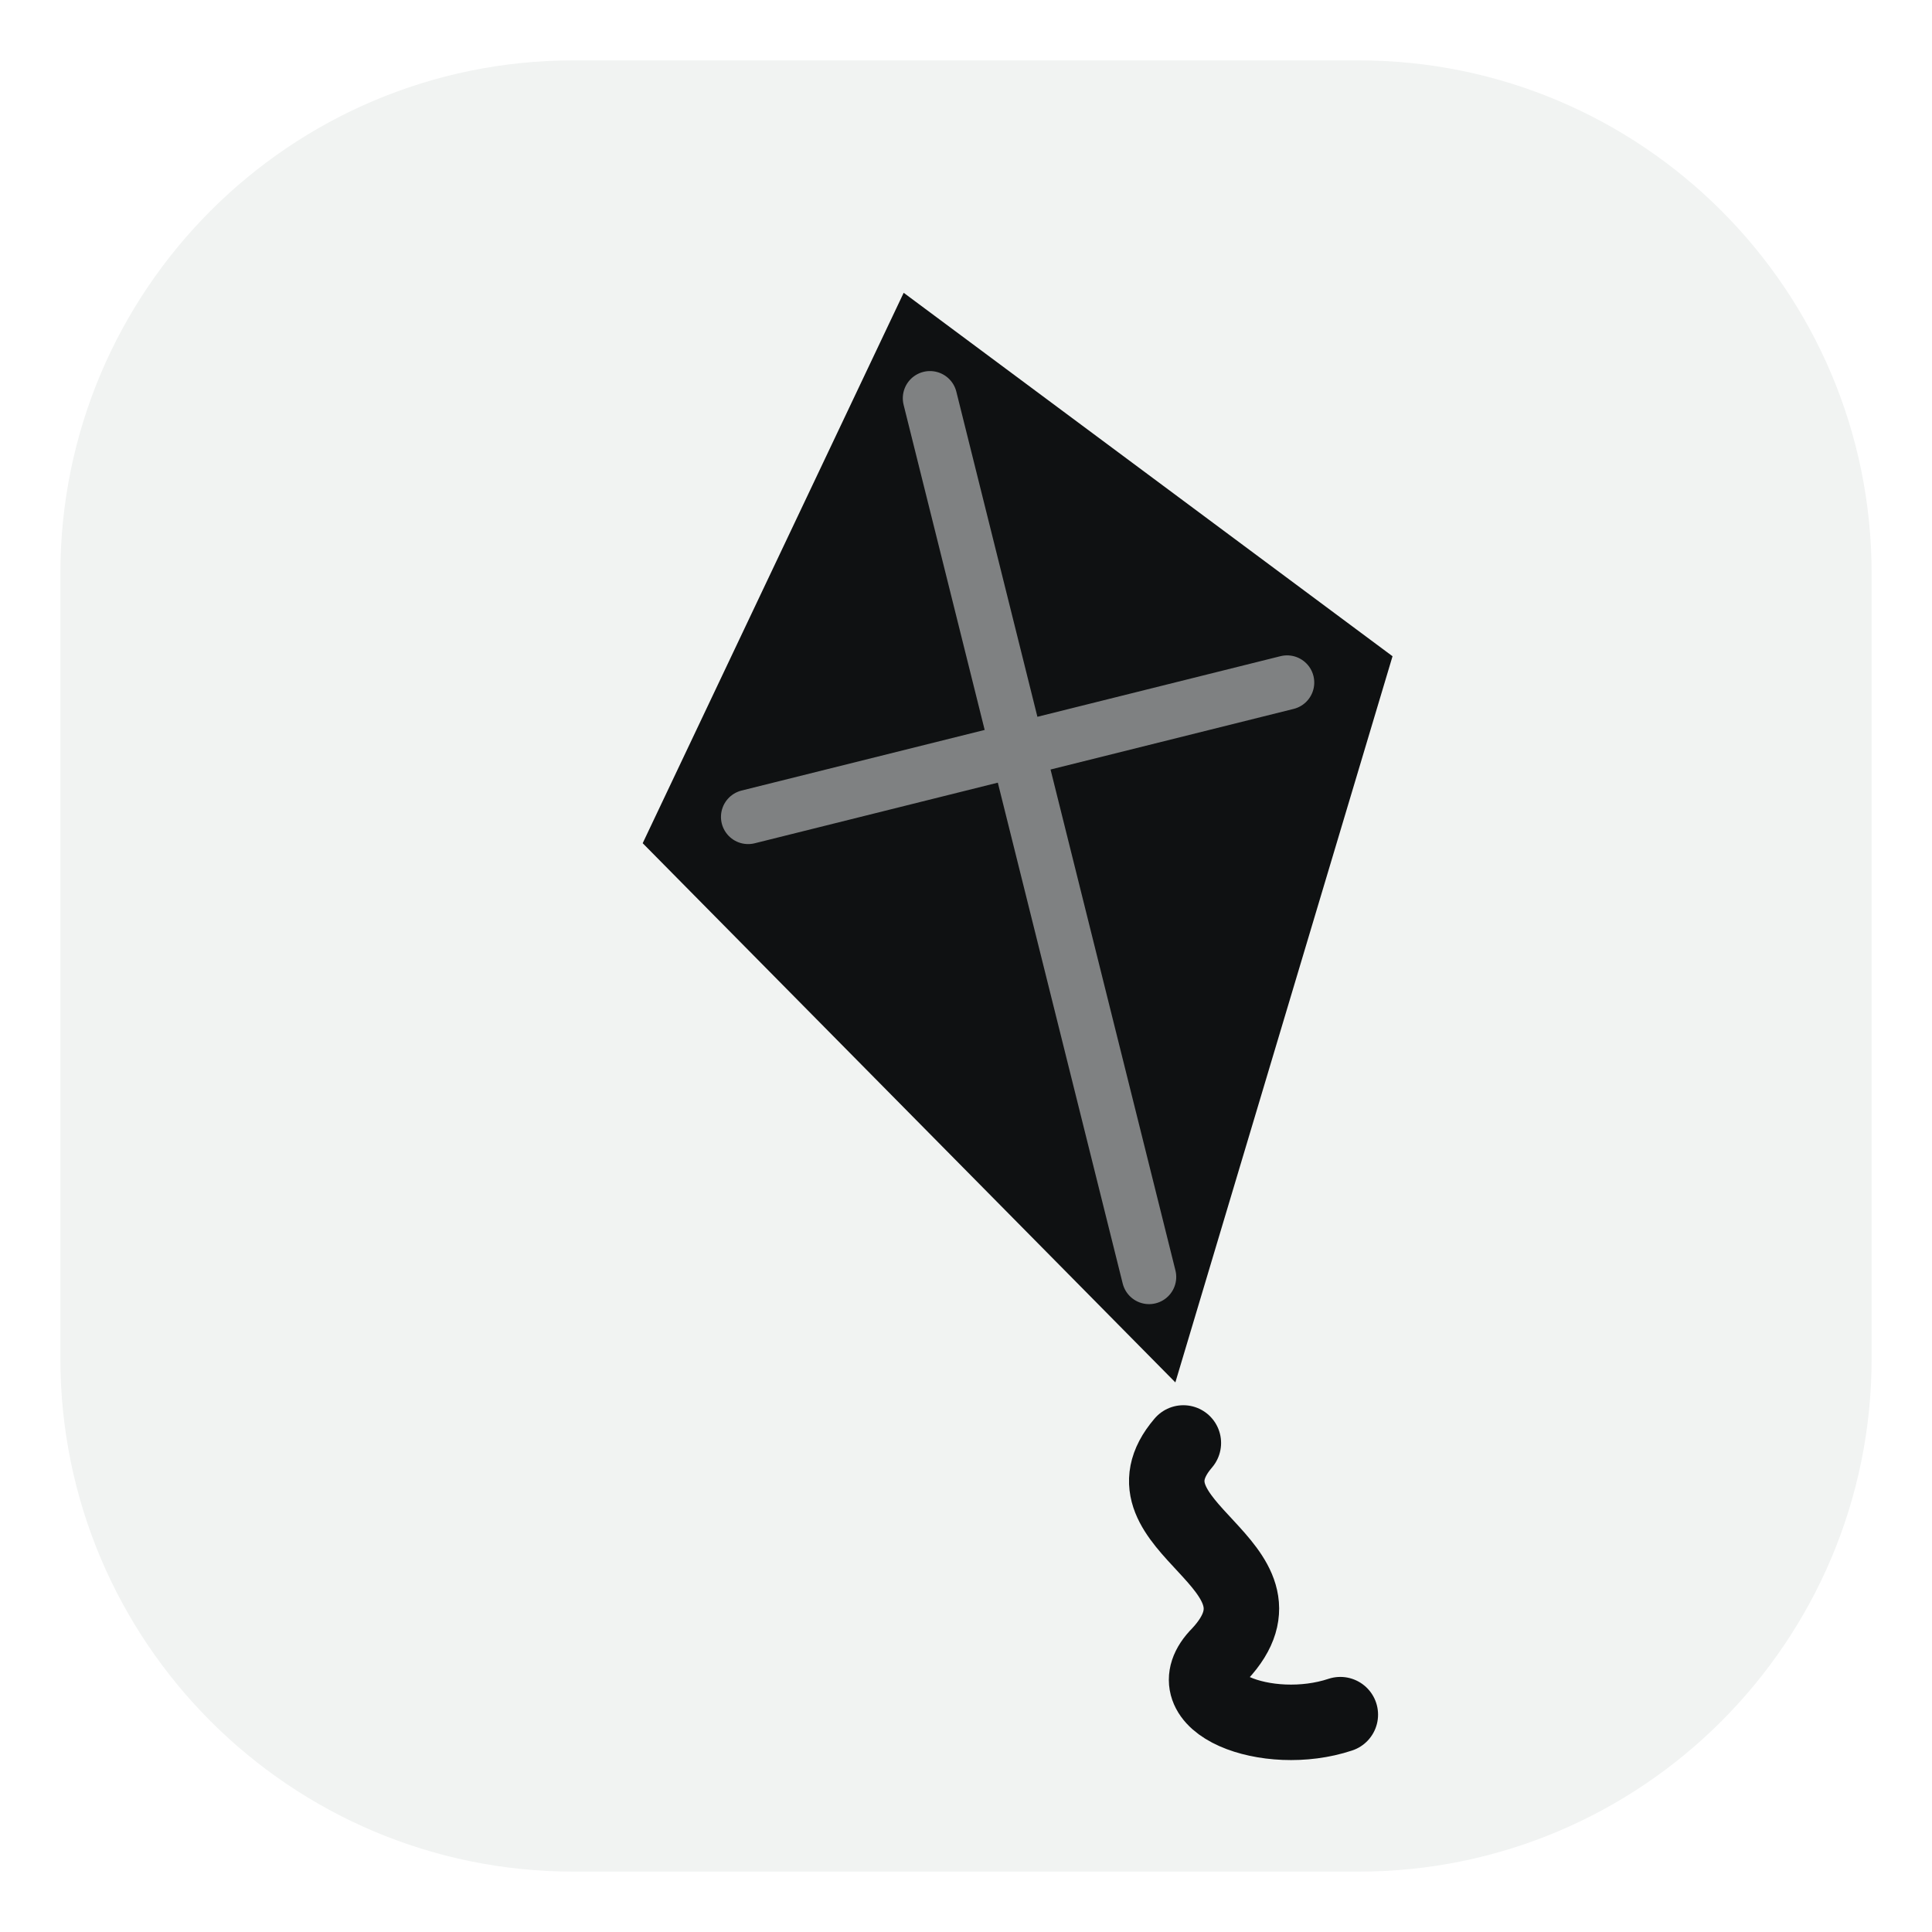
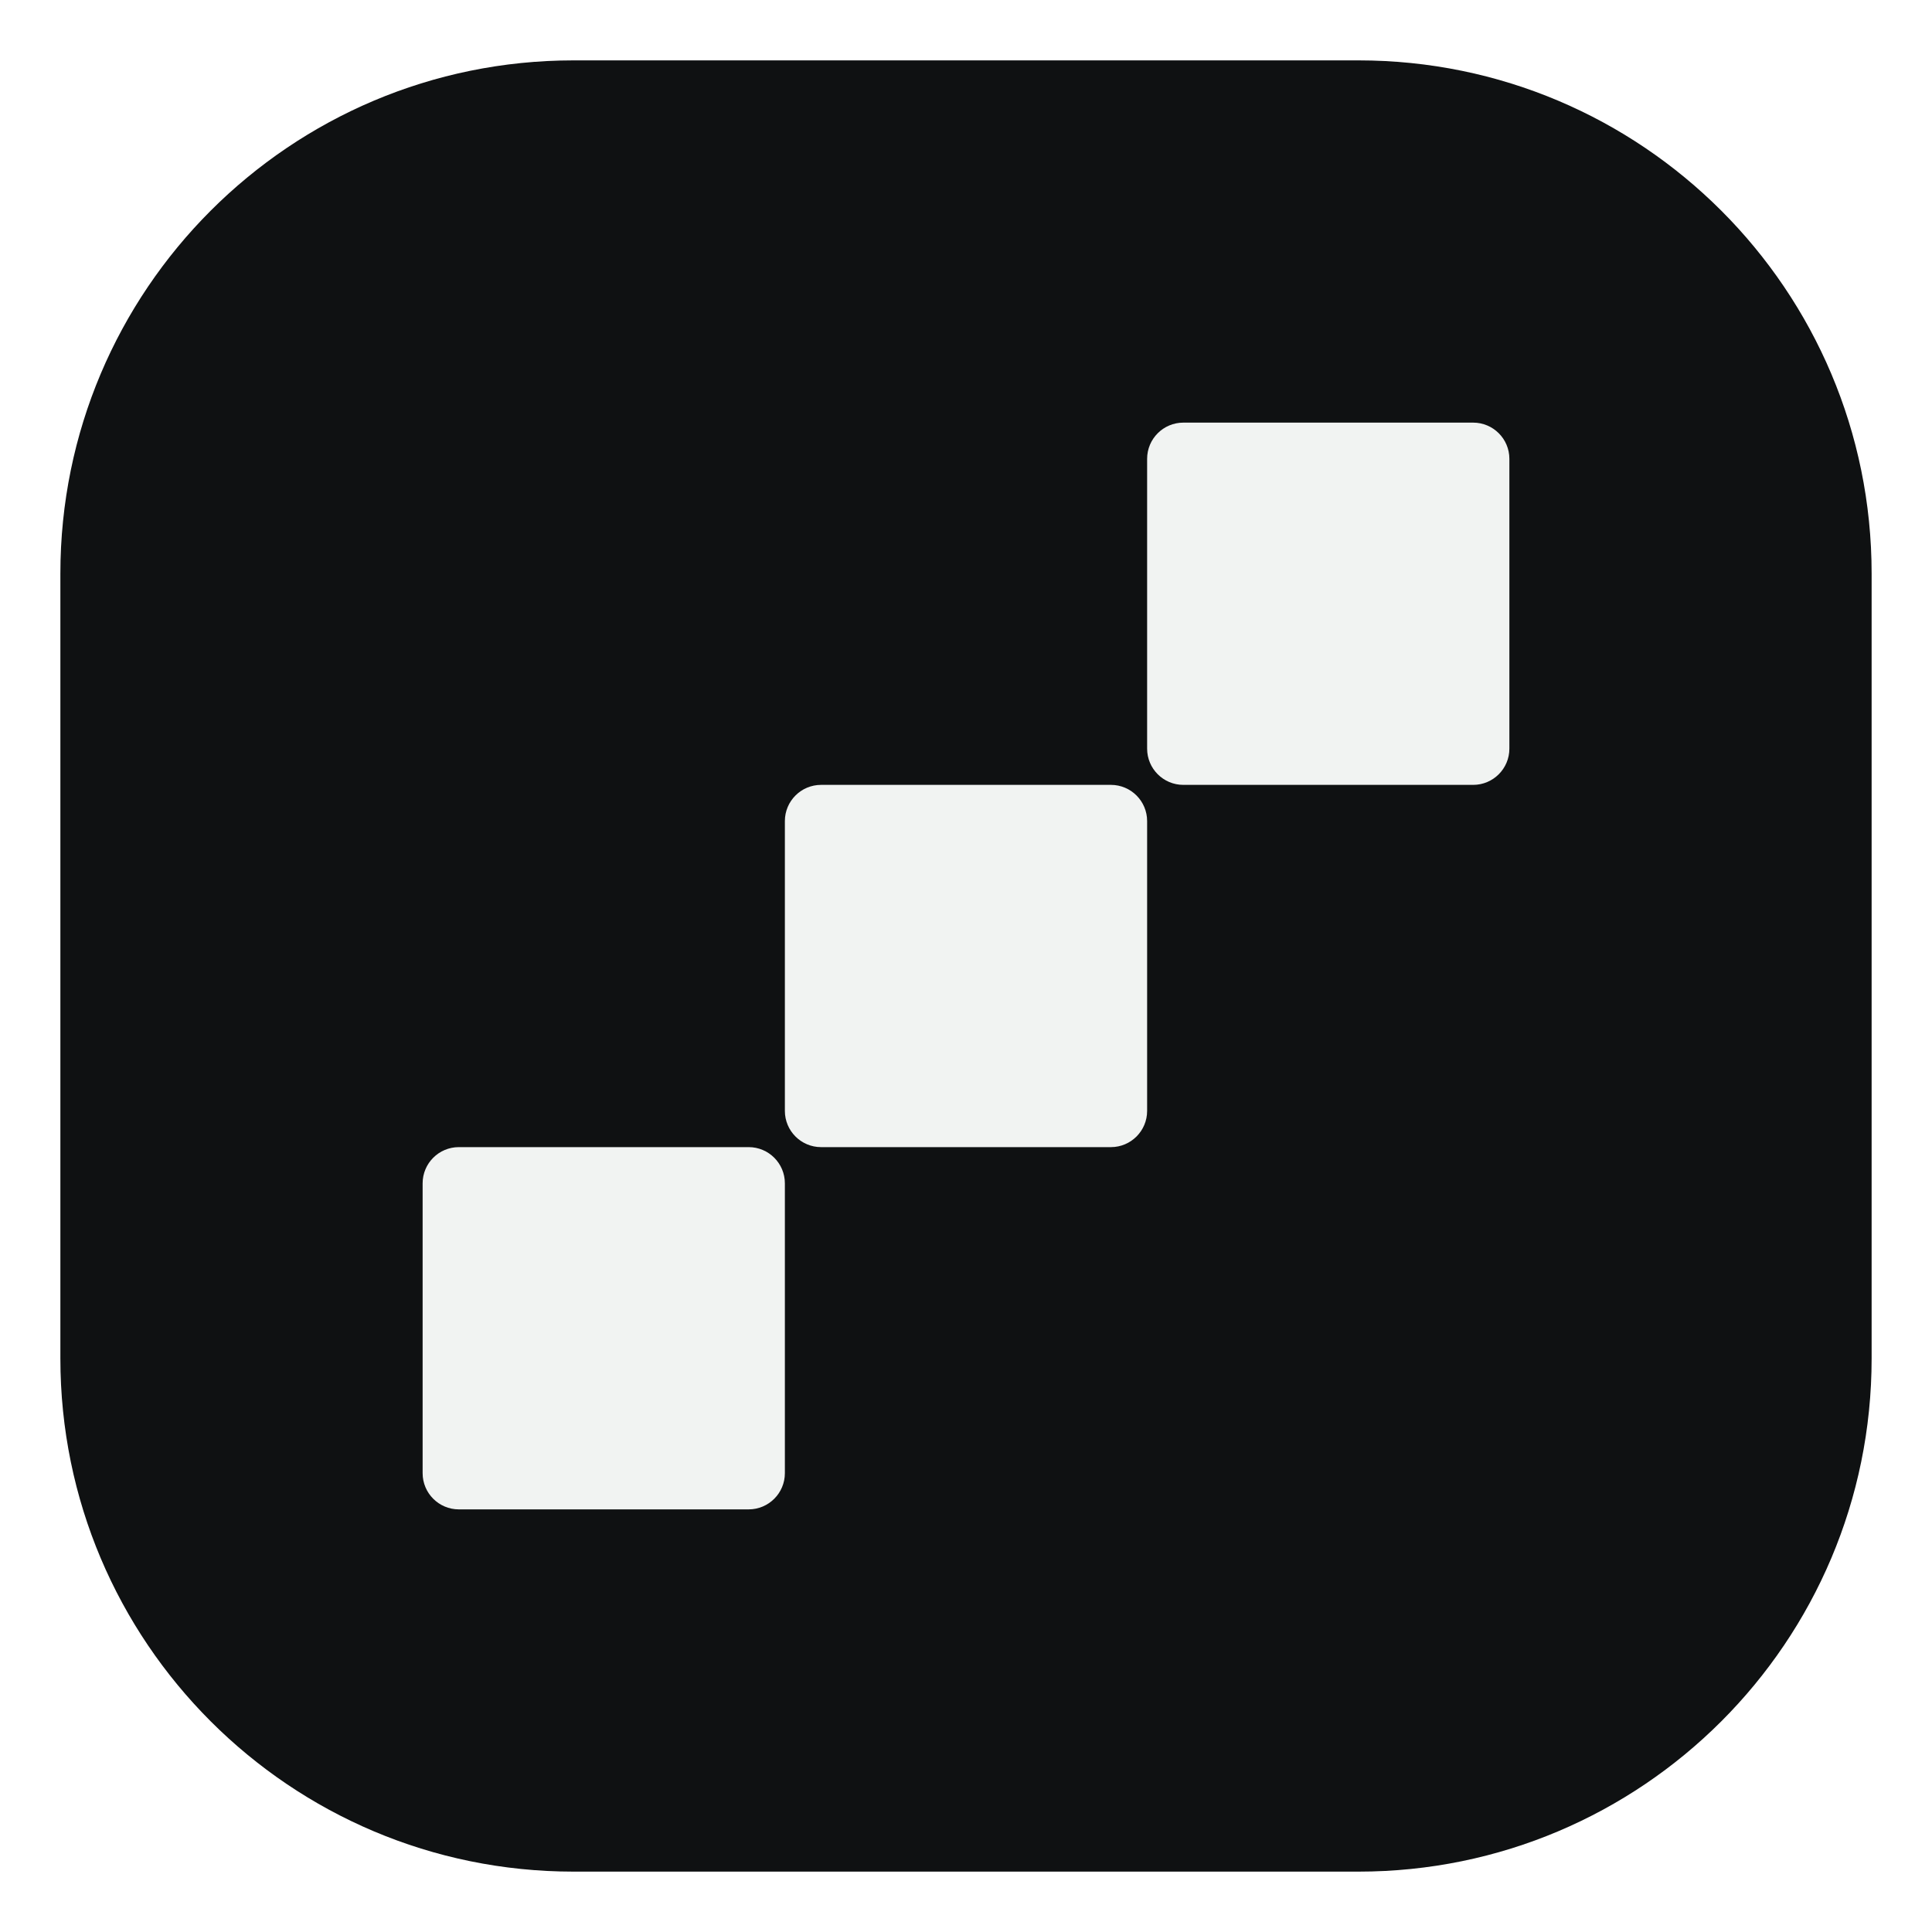
<svg xmlns="http://www.w3.org/2000/svg" viewBox="0 0 32 32">
-   <rect x="1" y="1" width="30" height="30" rx="8.5" fill="#f1f3f2" />
-   <g transform="rotate(-14 17 13)">
-     <path d="M17 4.6 L23.4 12.4 L17 23.2 L10.6 12.4 Z" fill="#0f1112" />
-     <path d="M17 6.4 V21.4 M12.4 12.4 H21.6" stroke="#f1f3f2" stroke-opacity="0.5" stroke-width="0.9" stroke-linecap="round" />
+   <rect x="1" y="1" width="30" height="30" rx="8.5" fill="#0f1112" />
+   <g fill="#f1f3f2">
+     <rect x="7" y="19" width="6" height="6" rx="0.6" />
+     <rect x="13" y="13" width="6" height="6" rx="0.6" />
+     <rect x="19" y="7" width="6" height="6" rx="0.6" />
  </g>
-   <path d="M19.6 23.9 C 18.4 25.3, 21.6 25.9, 20.2 27.4 C 19.4 28.2, 21 28.8, 22.2 28.4" fill="none" stroke="#0f1112" stroke-width="1.25" stroke-linecap="round" />
</svg>
